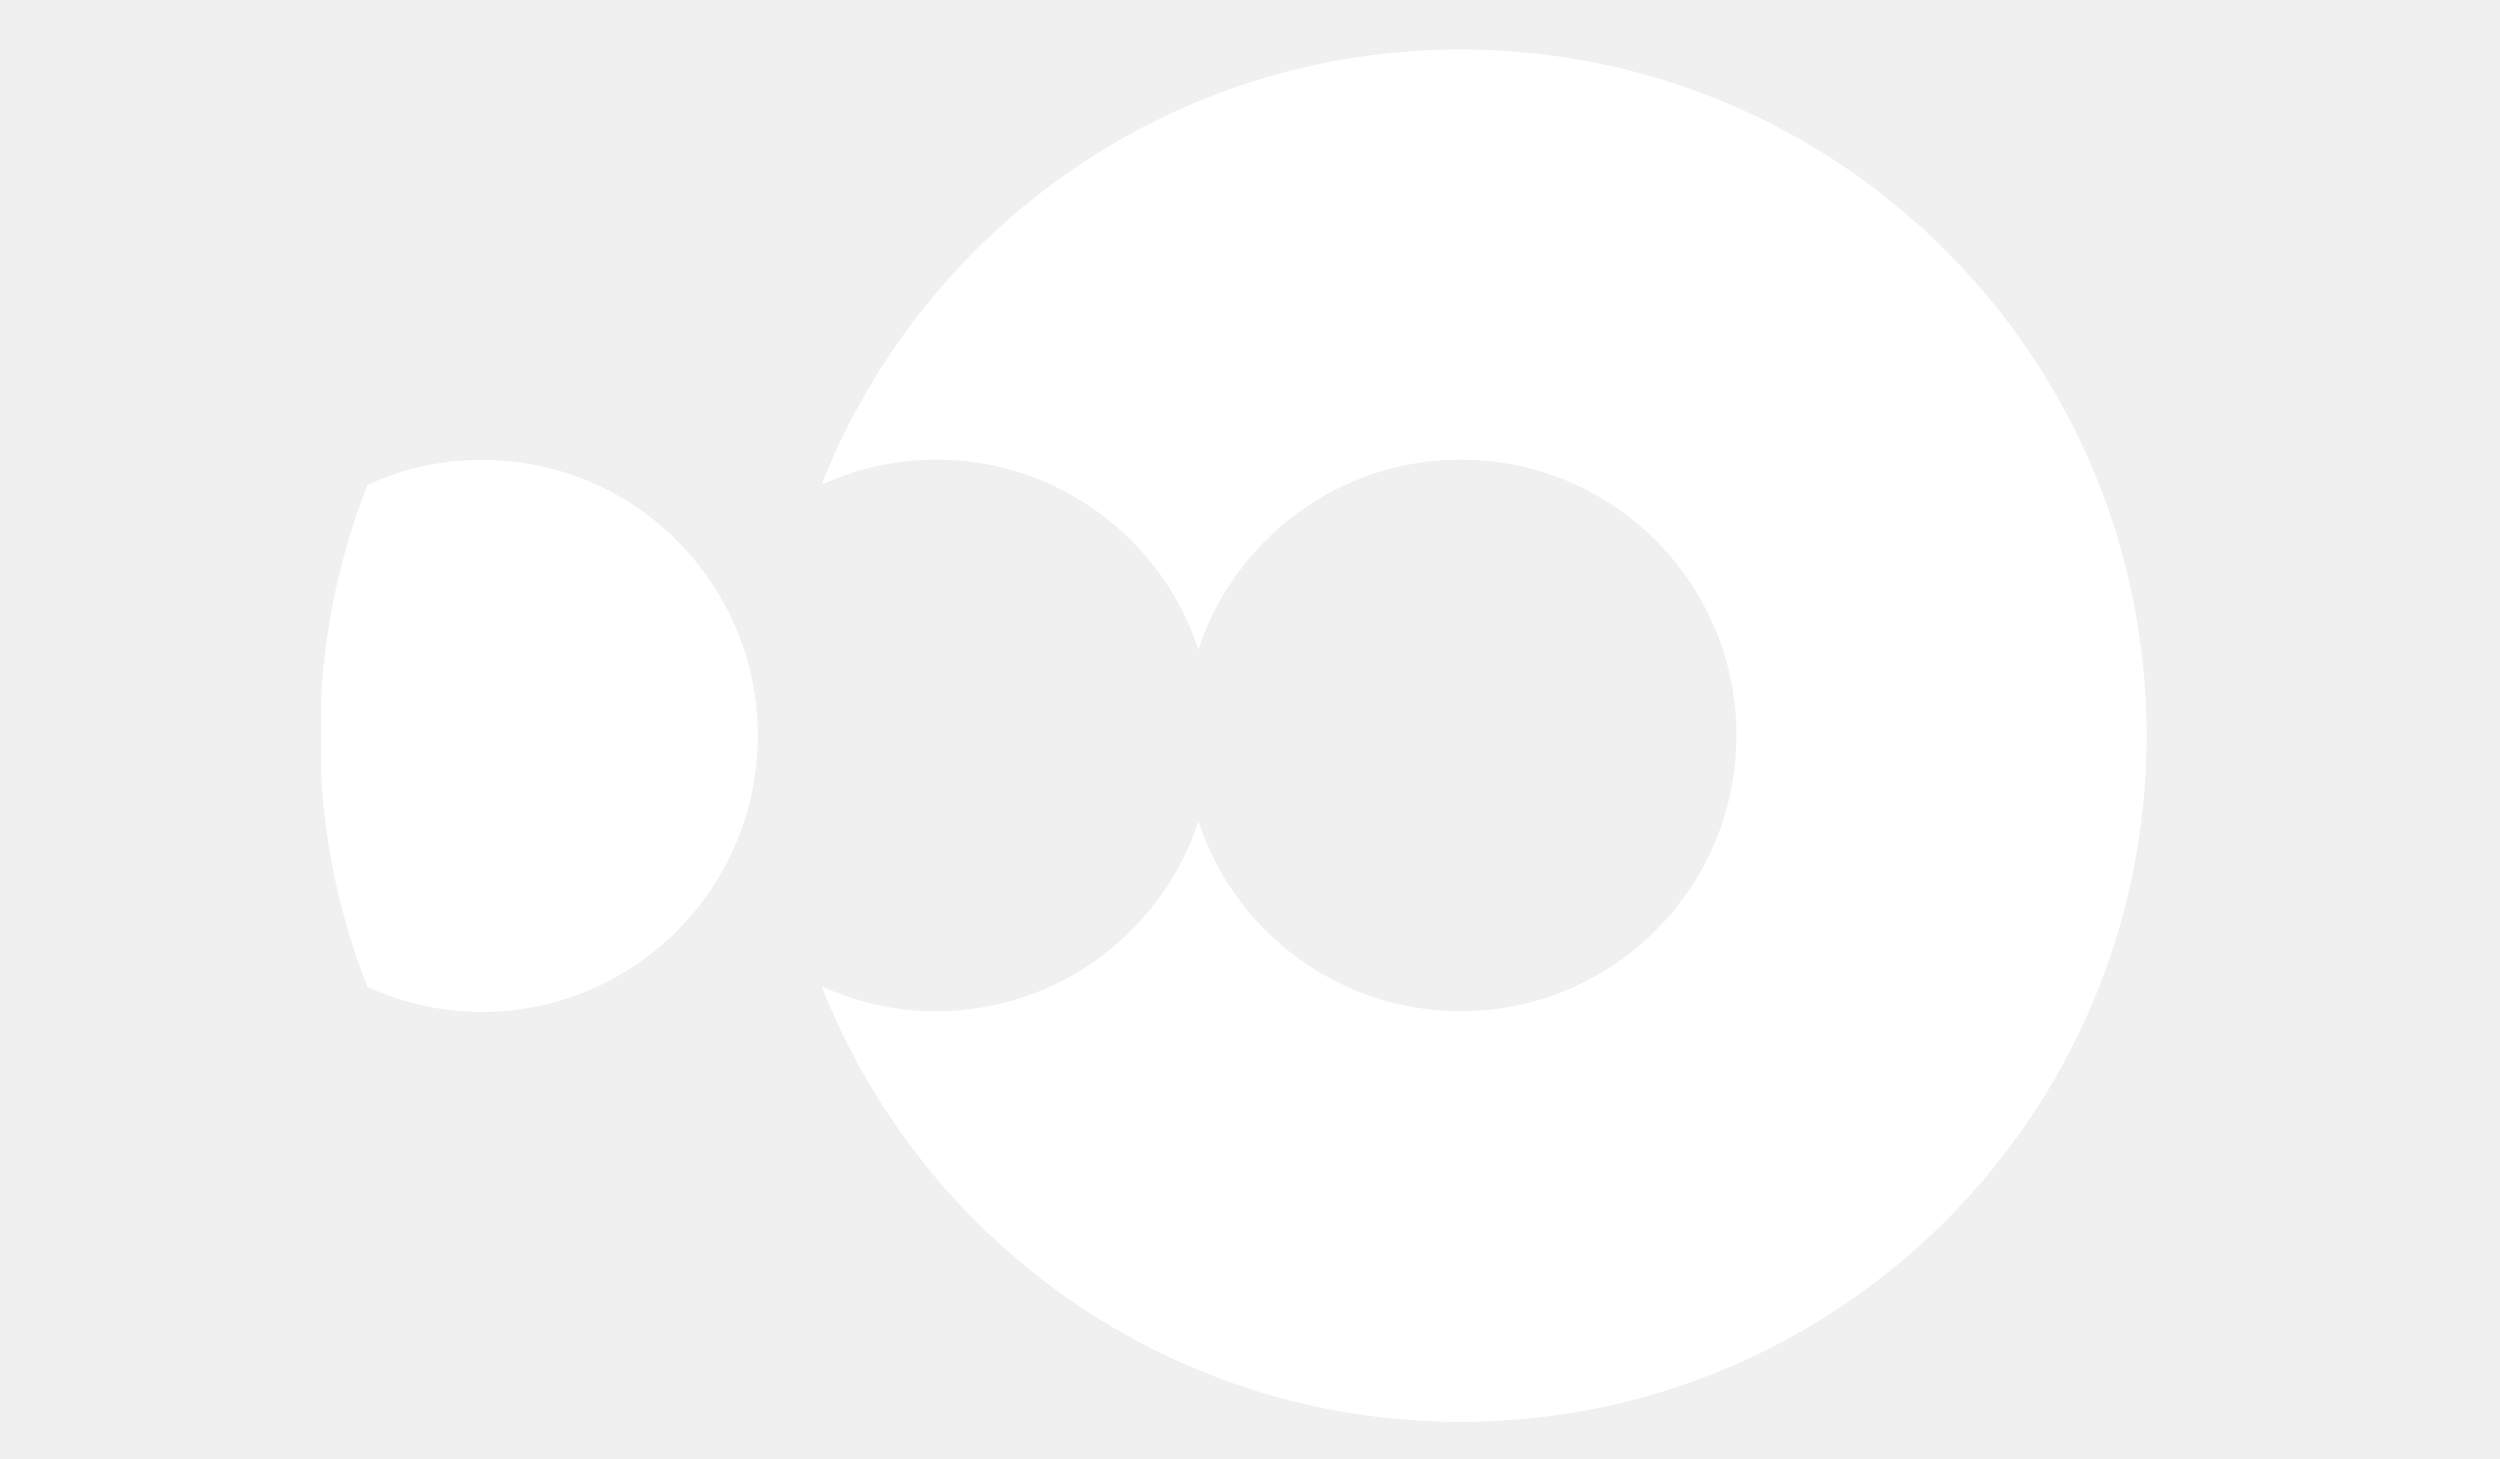
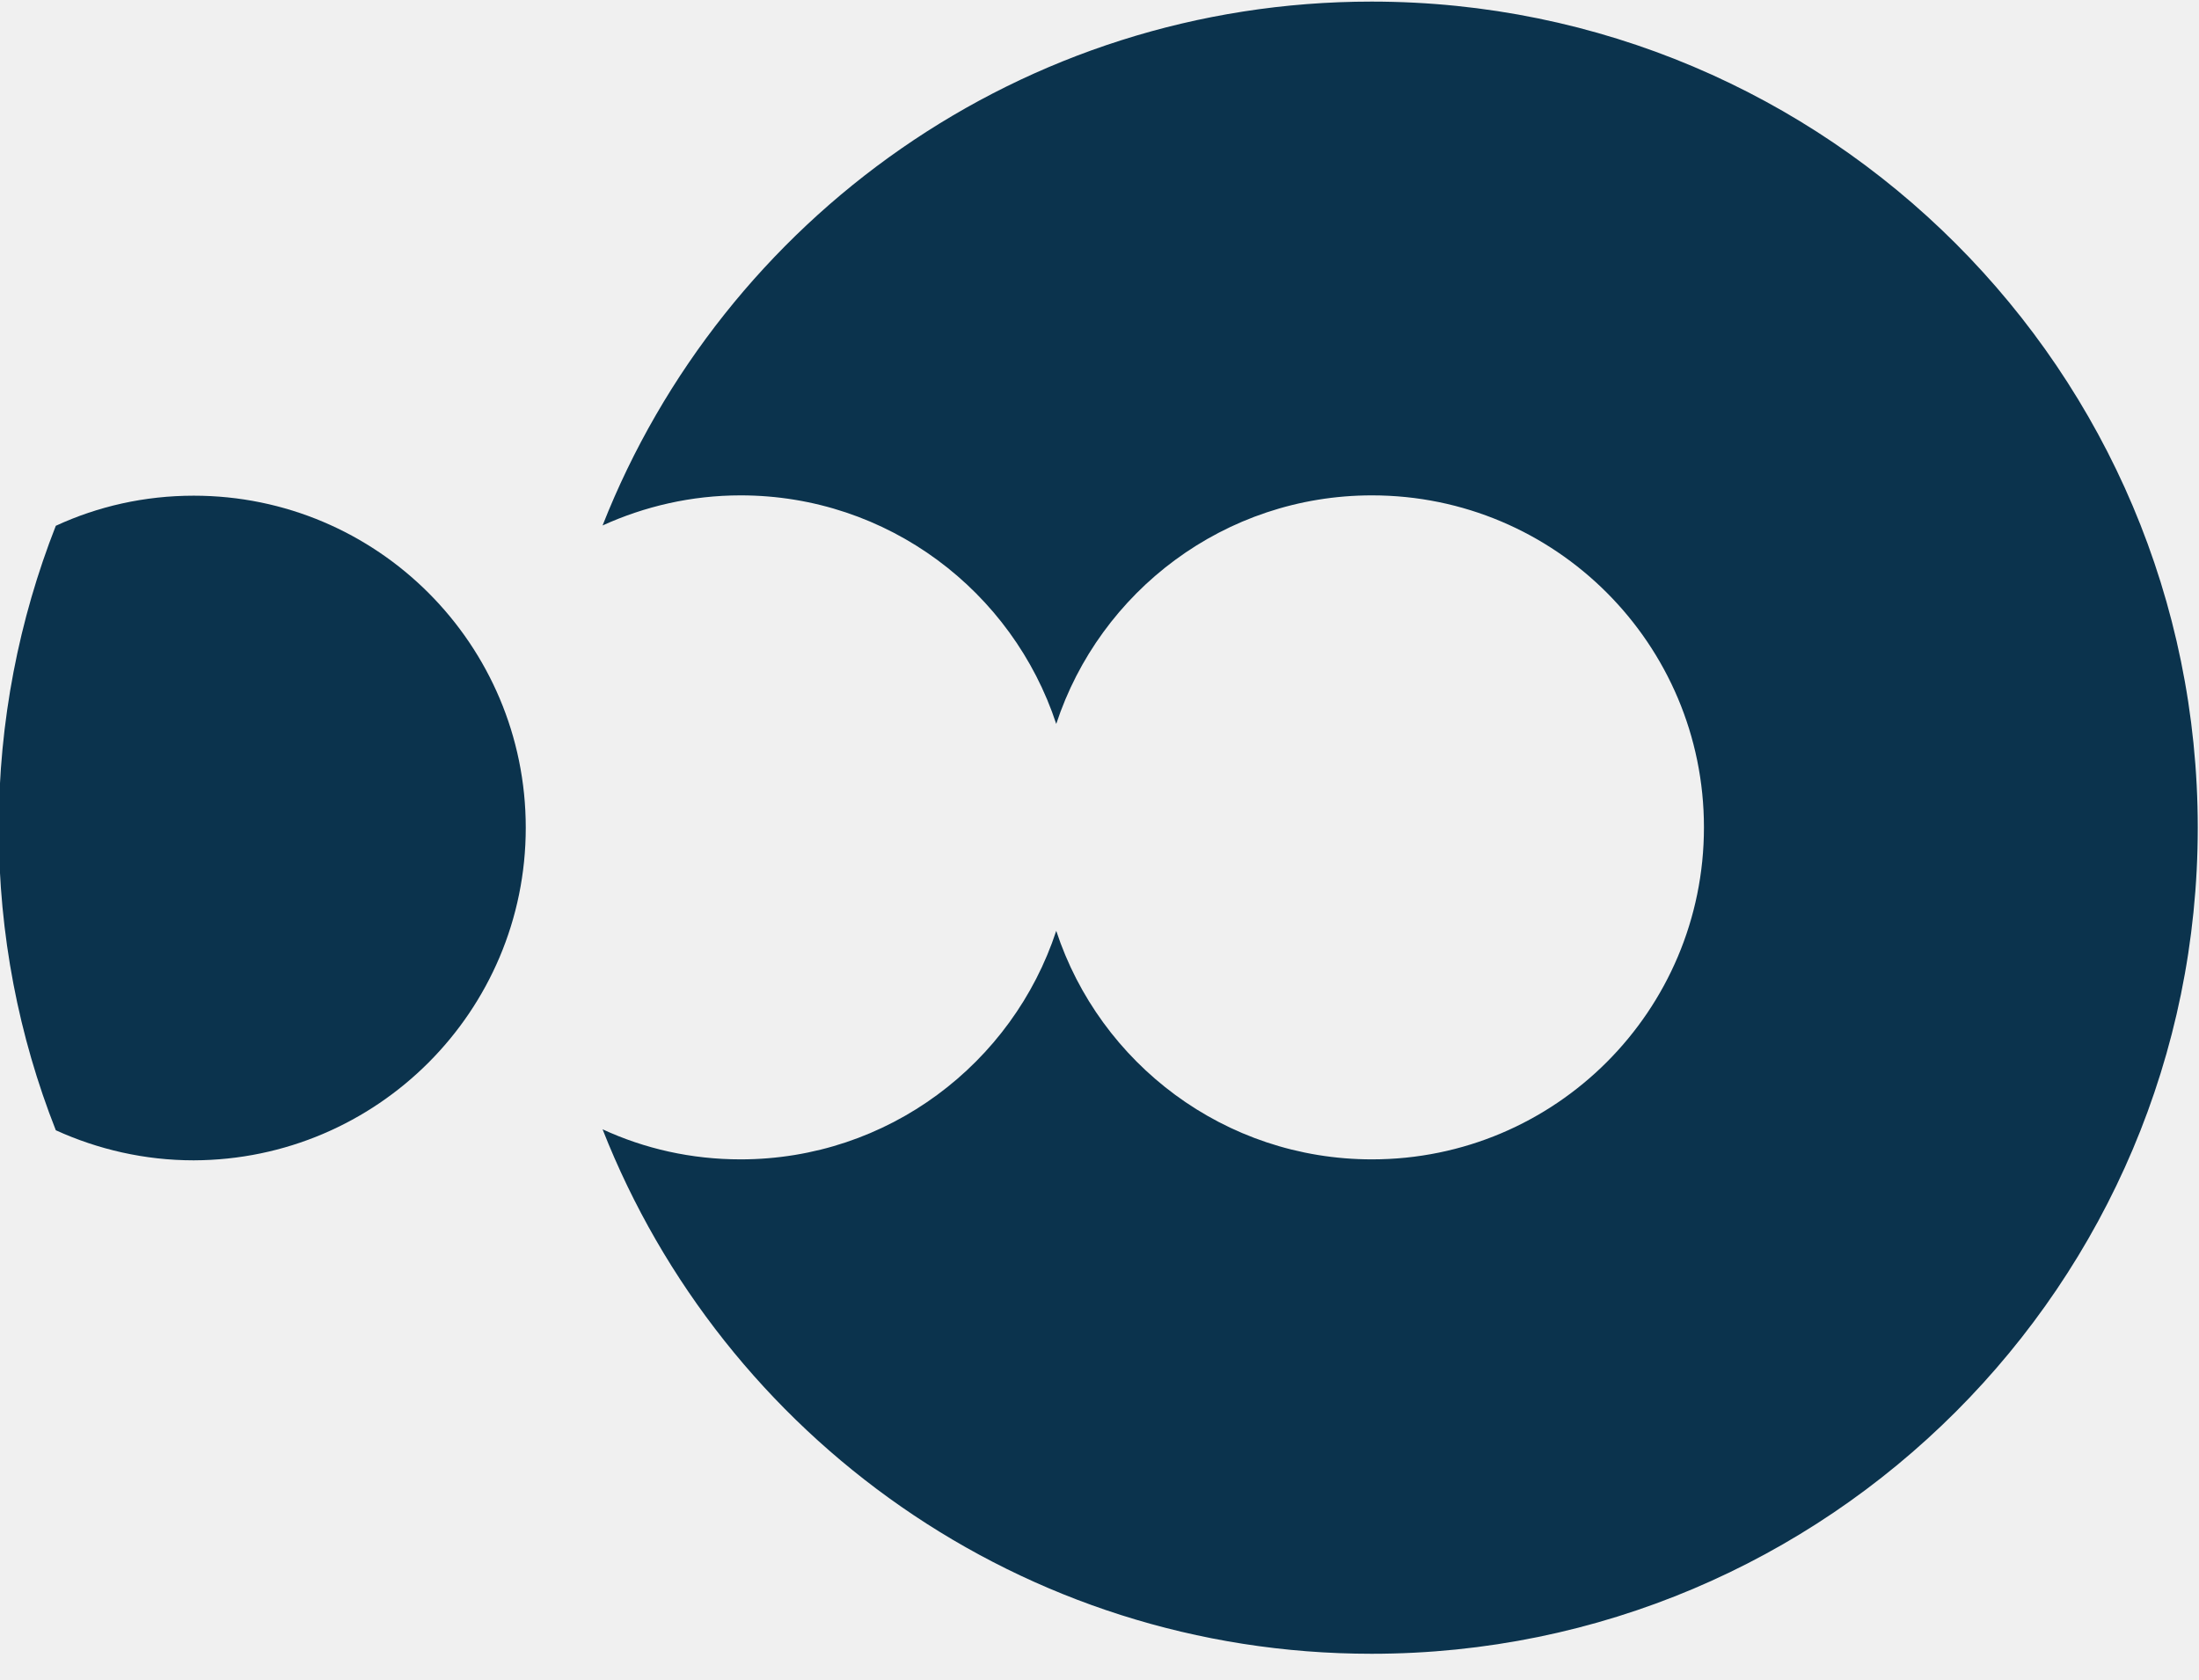
- <svg xmlns="http://www.w3.org/2000/svg" xmlns:xlink="http://www.w3.org/1999/xlink" version="1.1" id="Layer_1" x="0px" y="0px" viewBox="0 0 960 560" style="enable-background:new 0 0 960 560;" xml:space="preserve">
-   <style type="text/css">
- 	.st0{clip-path:url(#SVGID_2_);}
- 	.st1{fill:#ffffff;}
- </style>
-   <g>
-     <defs>
-       <rect id="SVGID_1_" x="123.3" y="18.5" width="701.4" height="527.5" />
-     </defs>
-     <clipPath id="SVGID_2_">
-       <use xlink:href="#SVGID_1_" style="overflow:visible;" />
-     </clipPath>
-     <g class="st0">
-       <path class="st1" d="M291,282.5c0-58.5-47.4-105.9-105.9-105.9c-15.7,0-30.6,3.4-44,9.6c-11.7,29.8-18.2,62.4-18.2,96.4    c0,34,6.4,66.5,18.2,96.4c13.4,6.1,28.3,9.6,44,9.6C243.6,388.4,291,341,291,282.5z" />
-       <path class="st1" d="M560.8,19C449.3,19,354,88.3,315.5,186.1c13.4-6.1,28.3-9.6,44-9.6c47,0,86.8,30.6,100.7,72.9    c13.9-42.3,53.7-72.9,100.7-72.9c58.5,0,105.9,47.4,105.9,105.9s-47.4,105.9-105.9,105.9c-47,0-86.8-30.6-100.7-72.9    c-13.9,42.3-53.7,72.9-100.7,72.9c-15.7,0-30.6-3.4-44-9.6C354,476.7,449.3,546,560.8,546c145.5,0,263.5-118,263.5-263.5    C824.3,137,706.3,19,560.8,19z" />
-     </g>
-   </g>
+ <svg xmlns="http://www.w3.org/2000/svg" width="55" height="42" viewBox="0 0 55 42" fill="none">
+   <path d="M13.15 20.703C13.15 16.115 9.433 12.398 4.846 12.398C3.615 12.398 2.447 12.665 1.396 13.151C0.478 15.488 -0.031 18.044 -0.031 20.71C-0.031 23.377 0.471 25.925 1.396 28.27C2.447 28.748 3.615 29.022 4.846 29.022C9.433 29.007 13.15 25.29 13.15 20.703Z" fill="#0B334D" />
+   <path d="M34.306 0.04C25.563 0.04 18.09 5.474 15.071 13.143C16.122 12.665 17.291 12.39 18.522 12.39C22.207 12.39 25.328 14.79 26.418 18.107C27.508 14.79 30.629 12.39 34.314 12.39C38.901 12.39 42.618 16.107 42.618 20.694C42.618 25.282 38.901 28.998 34.314 28.998C30.629 28.998 27.508 26.599 26.418 23.282C25.328 26.599 22.207 28.998 18.522 28.998C17.291 28.998 16.122 28.732 15.071 28.246C18.09 35.93 25.563 41.364 34.306 41.364C45.716 41.364 54.969 32.112 54.969 20.702C54.969 9.293 45.716 0.04 34.306 0.04Z" fill="#0B334D" />
</svg>
